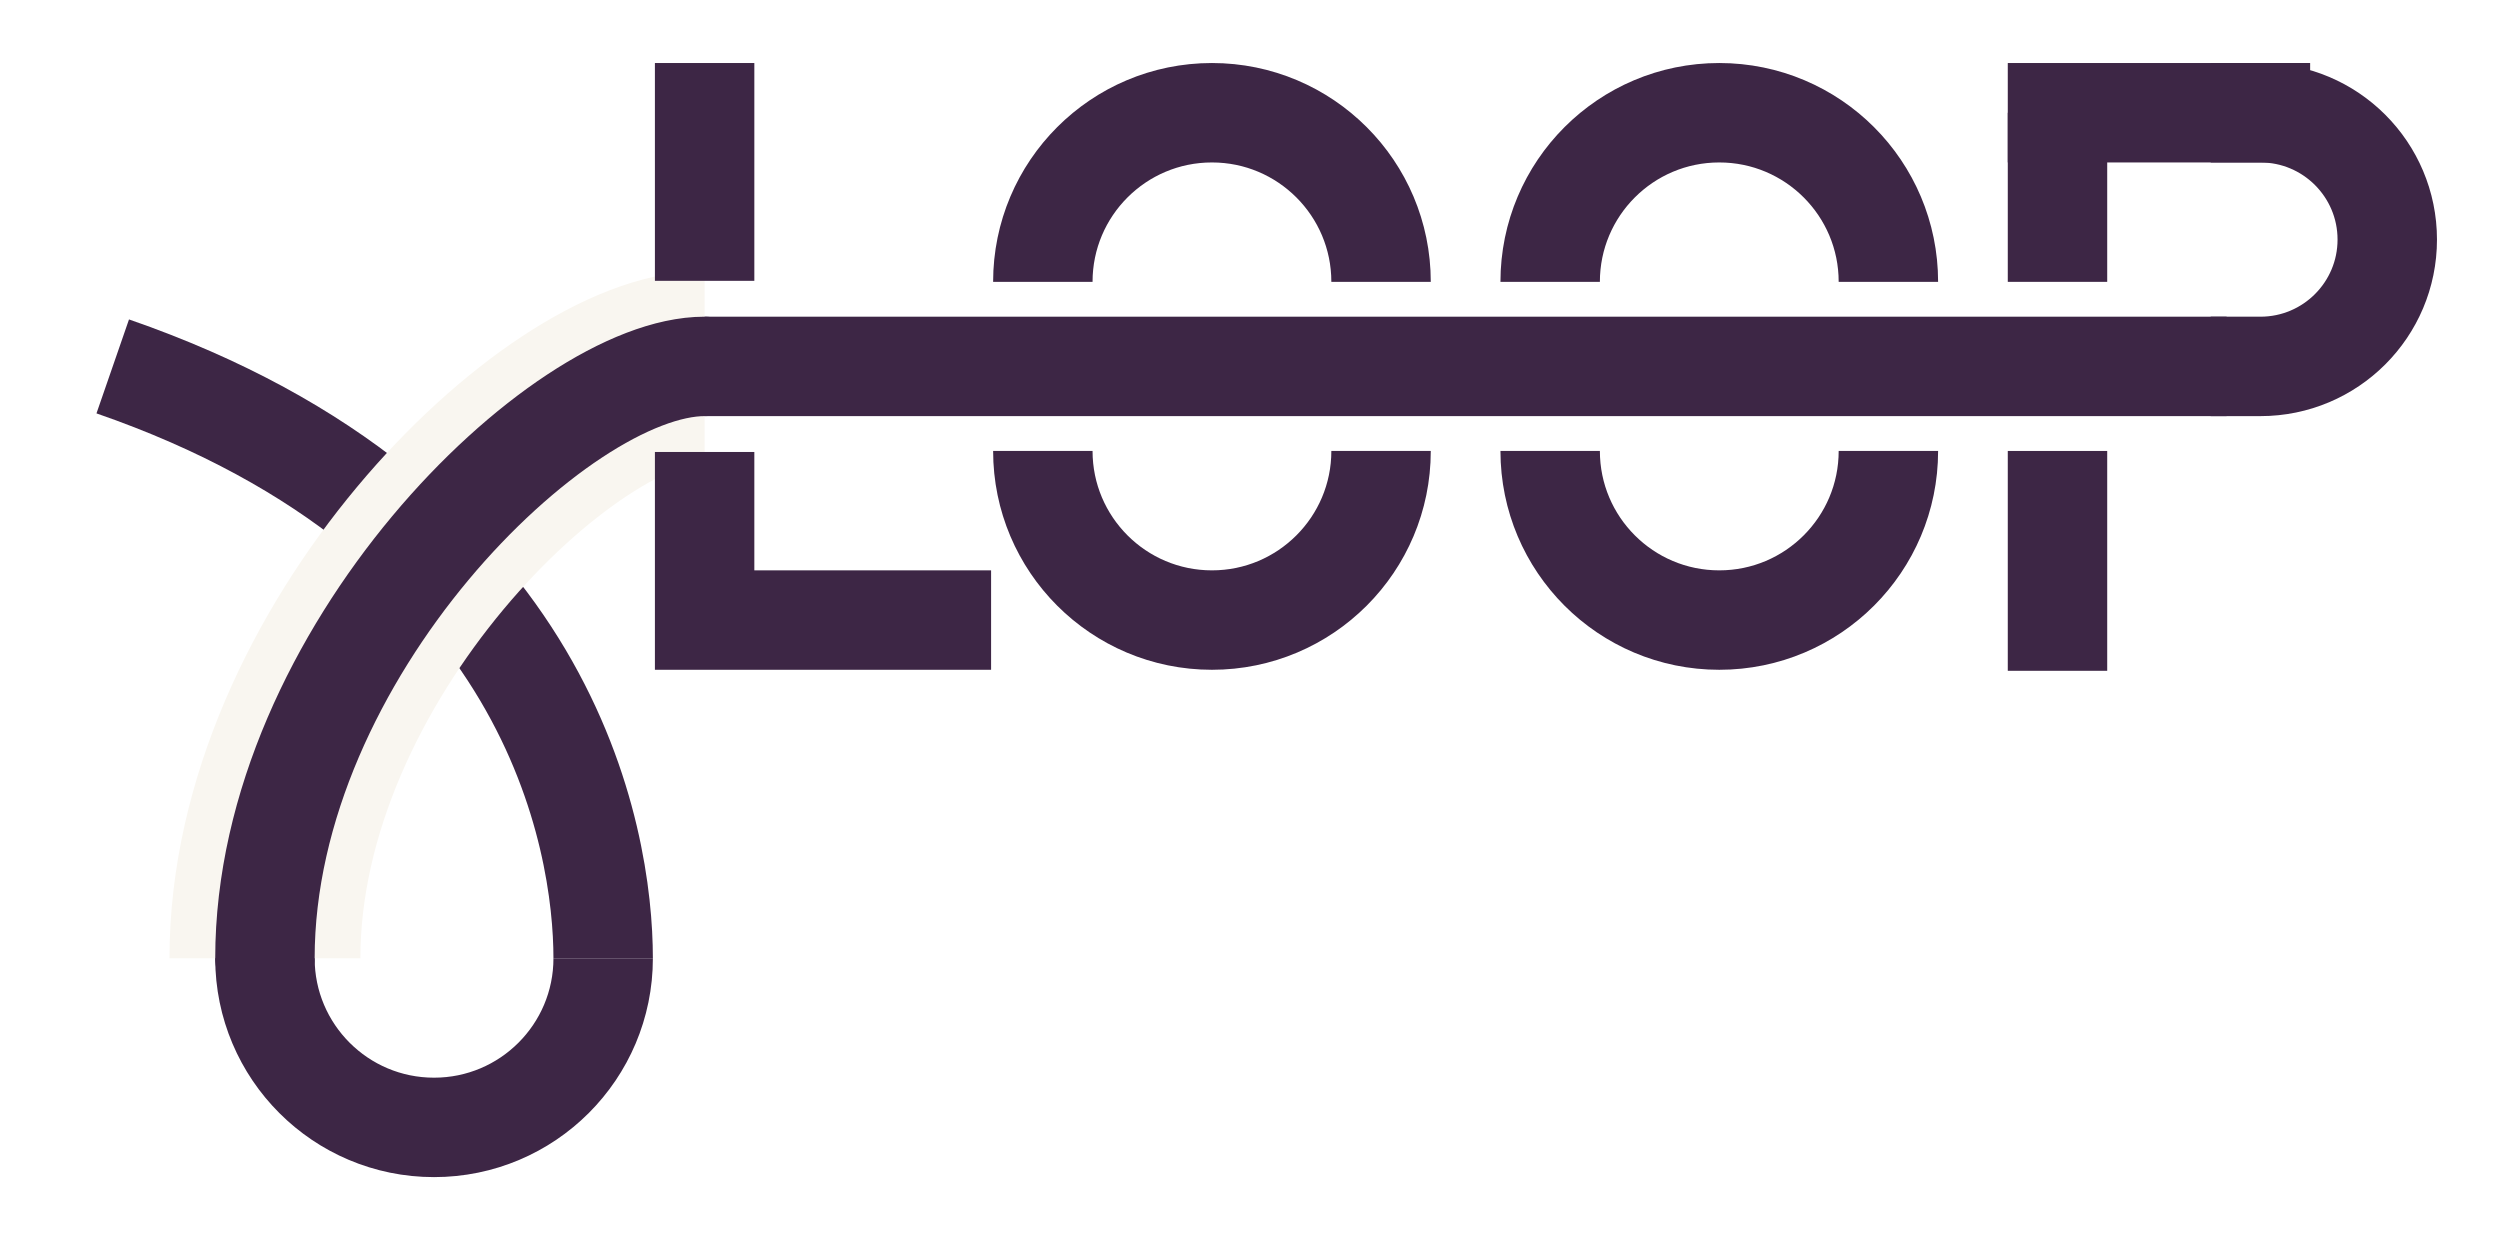
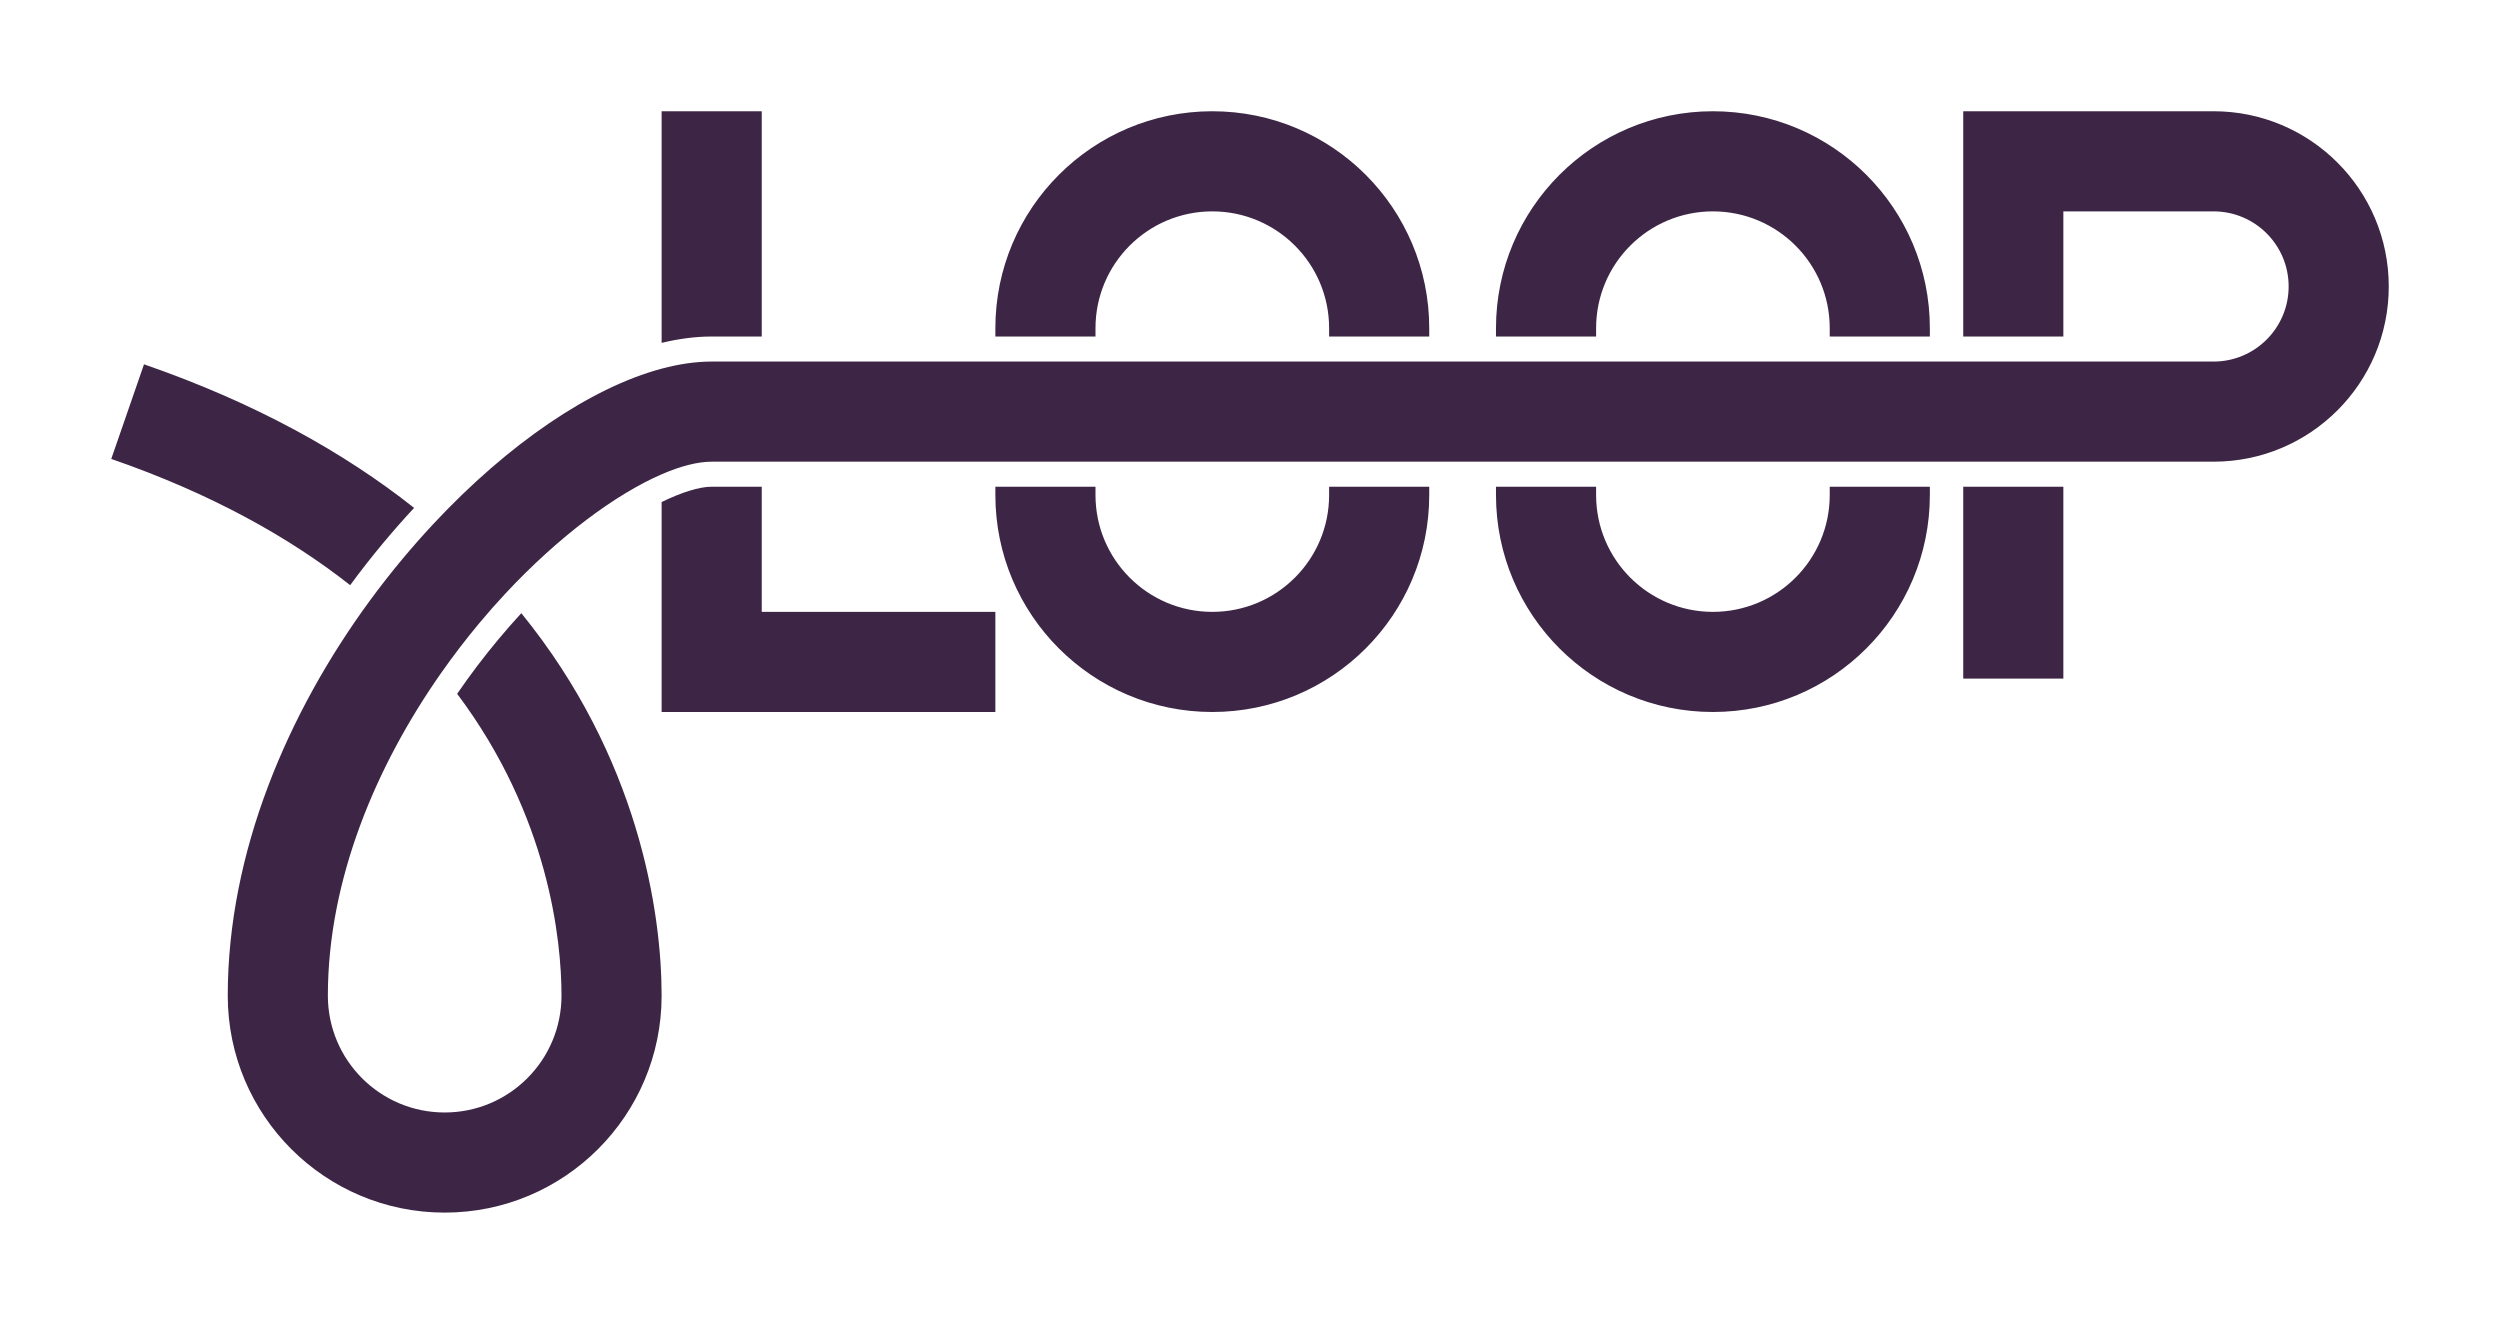
- <svg xmlns="http://www.w3.org/2000/svg" viewBox="0 0 628.583 311.811" width="628.583pt" height="311.811pt">
+ <svg xmlns="http://www.w3.org/2000/svg" viewBox="0 0 637.007 337.323" width="637.007pt" height="337.323pt">
  <g transform="translate(28.34646 28.34646)">
-     <path fill="none" stroke="#3d2645" stroke-width="25" stroke-linecap="butt" stroke-linejoin="miter" stroke-miterlimit="4" transform="translate(148.8189 63.77953)" d="M 0 0h 382.677" />
-     <path fill="none" stroke="#3d2645" stroke-width="25" stroke-linecap="square" stroke-linejoin="miter" stroke-miterlimit="4" transform="translate(540)" d="M 0 0m 0 63.78c 17.612 0 31.89 -14.278 31.89 -31.89c 0 -17.612 -14.278 -31.89 -31.89 -31.89" />
-     <path fill="none" stroke="#3d2645" stroke-width="25" stroke-linecap="square" stroke-linejoin="miter" stroke-miterlimit="4" transform="translate(488.9764)" d="M 0 0m 42.52 0h -42.52" />
-     <path fill="none" stroke="#3d2645" stroke-width="25" stroke-linecap="butt" stroke-linejoin="miter" stroke-miterlimit="4" transform="translate(488.9764)" d="M 0 0v 42.52" />
-     <path fill="none" stroke="#3d2645" stroke-width="25" stroke-linecap="butt" stroke-linejoin="miter" stroke-miterlimit="4" transform="translate(488.9764 85.03937)" d="M 0 0v 55.276" />
-     <path fill="none" stroke="#3d2645" stroke-width="25" stroke-linecap="butt" stroke-linejoin="miter" stroke-miterlimit="4" transform="translate(0 63.77953)" d="M 0 0m 123.307 148.819c 0 -29.764 -12.756 -110.551 -123.307 -148.819" />
-     <path fill="none" stroke="#f9f6f0" stroke-width="48" stroke-linecap="butt" stroke-linejoin="miter" stroke-miterlimit="4" transform="translate(38.26772 63.77953)" d="M 0 0m 110.551 0c -36.567 0 -110.551 72.283 -110.551 148.819" />
-     <path fill="none" stroke="#3d2645" stroke-width="25" stroke-linecap="round" stroke-linejoin="miter" stroke-miterlimit="4" transform="translate(38.26772 63.77953)" d="M 0 0m 110.551 0c -36.567 0 -110.551 72.283 -110.551 148.819" />
-     <path fill="none" stroke="#3d2645" stroke-width="25" stroke-linecap="butt" stroke-linejoin="miter" stroke-miterlimit="4" transform="translate(38.26772 212.5984)" d="M 0 0c 0 23.483 19.037 42.52 42.52 42.52c 23.483 0 42.52 -19.037 42.52 -42.52" />
-     <path fill="none" stroke="#3d2645" stroke-width="25" stroke-linecap="square" stroke-linejoin="miter" stroke-miterlimit="4" transform="translate(148.8189)" d="M 0 0m 0 29.764v -29.764" />
-     <path fill="none" stroke="#3d2645" stroke-width="25" stroke-linecap="square" stroke-linejoin="miter" stroke-miterlimit="4" transform="translate(148.8189 97.79528)" d="M 0 0v 29.764h 59.528" />
-     <path fill="none" stroke="#3d2645" stroke-width="25" stroke-linecap="butt" stroke-linejoin="miter" stroke-miterlimit="4" transform="translate(233.8583)" d="M 0 0m 85.039 42.52c 0 -23.483 -19.037 -42.52 -42.52 -42.52c -23.483 0 -42.52 19.037 -42.52 42.52" />
-     <path fill="none" stroke="#3d2645" stroke-width="25" stroke-linecap="butt" stroke-linejoin="miter" stroke-miterlimit="4" transform="translate(233.8583 85.03937)" d="M 0 0m 0 0c 0 23.483 19.037 42.52 42.52 42.52c 23.483 0 42.52 -19.037 42.52 -42.52" />
-     <path fill="none" stroke="#3d2645" stroke-width="25" stroke-linecap="butt" stroke-linejoin="miter" stroke-miterlimit="4" transform="translate(361.4173)" d="M 0 0m 85.039 42.52c 0 -23.483 -19.037 -42.52 -42.52 -42.52c -23.483 0 -42.52 19.037 -42.52 42.52" />
-     <path fill="none" stroke="#3d2645" stroke-width="25" stroke-linecap="butt" stroke-linejoin="miter" stroke-miterlimit="4" transform="translate(361.4173 85.03937)" d="M 0 0m 0 0c 0 23.483 19.037 42.52 42.52 42.52c 23.483 0 42.52 -19.037 42.52 -42.52" />
+     <path fill="#3d2645" fill-rule="nonzero" d="M 0 0m 84.96 280.63c -30.528 0 -55.276 -24.748 -55.276 -55.276c 0 -36.504 15.302 -72.102 36.133 -100.552c 2.711 -3.703 5.516 -7.285 8.393 -10.731c 2.585 -3.097 5.224 -6.085 7.903 -8.954c 18.976 -20.317 39.979 -34.663 58.122 -39.524c 4.448 -1.192 8.724 -1.813 12.756 -1.813h 12.756h 59.528h 25.512h 59.528h 25.512h 17.008h 25.512h 59.528h 25.512h 8.504h 25.512h 38.268c 10.567 0 19.134 -8.567 19.134 -19.134c 0 -10.567 -8.567 -19.134 -19.134 -19.134h -38.268v 31.89h -25.512v -44.646v -12.756h 12.756h 51.024c 24.657 0 44.646 19.989 44.646 44.646c 0 24.657 -19.989 44.646 -44.646 44.646h -38.268h -25.512h -8.504h -25.512h -59.528h -25.512h -17.008h -25.512h -59.528h -25.512h -59.528h -12.756c -3.56 0 -7.904 1.115 -12.756 3.219c -11.646 5.049 -26.218 15.794 -39.893 30.481c -2.211 2.375 -4.399 4.853 -6.547 7.426c -3.375 4.043 -6.655 8.315 -9.785 12.782c -16.49 23.535 -28.815 52.503 -28.815 82.154c 0 16.438 13.326 29.764 29.764 29.764h 3.031e-6c 16.438 -8.19e-7 29.764 -13.326 29.764 -29.764c 0 -14.074 -3.179 -45.726 -26.585 -76.919c 3.357 -4.897 6.902 -9.556 10.554 -13.931c 1.904 -2.281 3.839 -4.487 5.796 -6.611c 29.86 36.717 35.747 76.113 35.747 97.461c 0 30.528 -24.748 55.276 -55.276 55.276Z m 55.276 -127.559v -12.756v -40.737c 5.083 -2.482 9.611 -3.908 12.756 -3.908h 12.756v 31.89h 46.772h 12.756v 25.512h -12.756h -59.528h -12.756Z m 140.315 0c -30.528 0 -55.276 -24.748 -55.276 -55.276v -2.126h 25.512v 2.126c 0 16.438 13.326 29.764 29.764 29.764c 16.438 0 29.764 -13.326 29.764 -29.764v -2.126h 25.512v 2.126c 0 30.528 -24.748 55.276 -55.276 55.276Z m 127.559 0c -30.528 0 -55.276 -24.748 -55.276 -55.276v -2.126h 25.512v 2.126c 0 16.438 13.326 29.764 29.764 29.764c 16.438 0 29.764 -13.326 29.764 -29.764v -2.126h 25.512v 2.126c 0 30.528 -24.748 55.276 -55.276 55.276Z m 63.78 -8.504v -48.898h 25.512v 48.898h -25.512Z m -411.013 -23.811c -15.485 -12.181 -35.367 -23.336 -60.876 -32.167l 8.345 -24.108c 28.602 9.901 51.124 22.575 68.824 36.583c -2.663 2.863 -5.285 5.839 -7.855 8.919c -2.892 3.465 -5.711 7.06 -8.437 10.772Z m 79.359 -61.737v -46.263v -12.756h 25.512v 12.756v 44.646h -12.756c -4.08 0 -8.351 0.553 -12.756 1.617Z m 85.039 -1.617v -2.126c 0 -30.528 24.748 -55.276 55.276 -55.276c 30.528 0 55.276 24.748 55.276 55.276v 2.126h -25.512v -2.126c 0 -16.438 -13.326 -29.764 -29.764 -29.764c -16.438 0 -29.764 13.326 -29.764 29.764v 2.126h -25.512Z m 127.559 0v -2.126c 0 -30.528 24.748 -55.276 55.276 -55.276c 30.528 0 55.276 24.748 55.276 55.276v 2.126h -25.512v -2.126c 0 -16.438 -13.326 -29.764 -29.764 -29.764c -16.438 0 -29.764 13.326 -29.764 29.764v 2.126h -25.512Z " />
  </g>
</svg>
